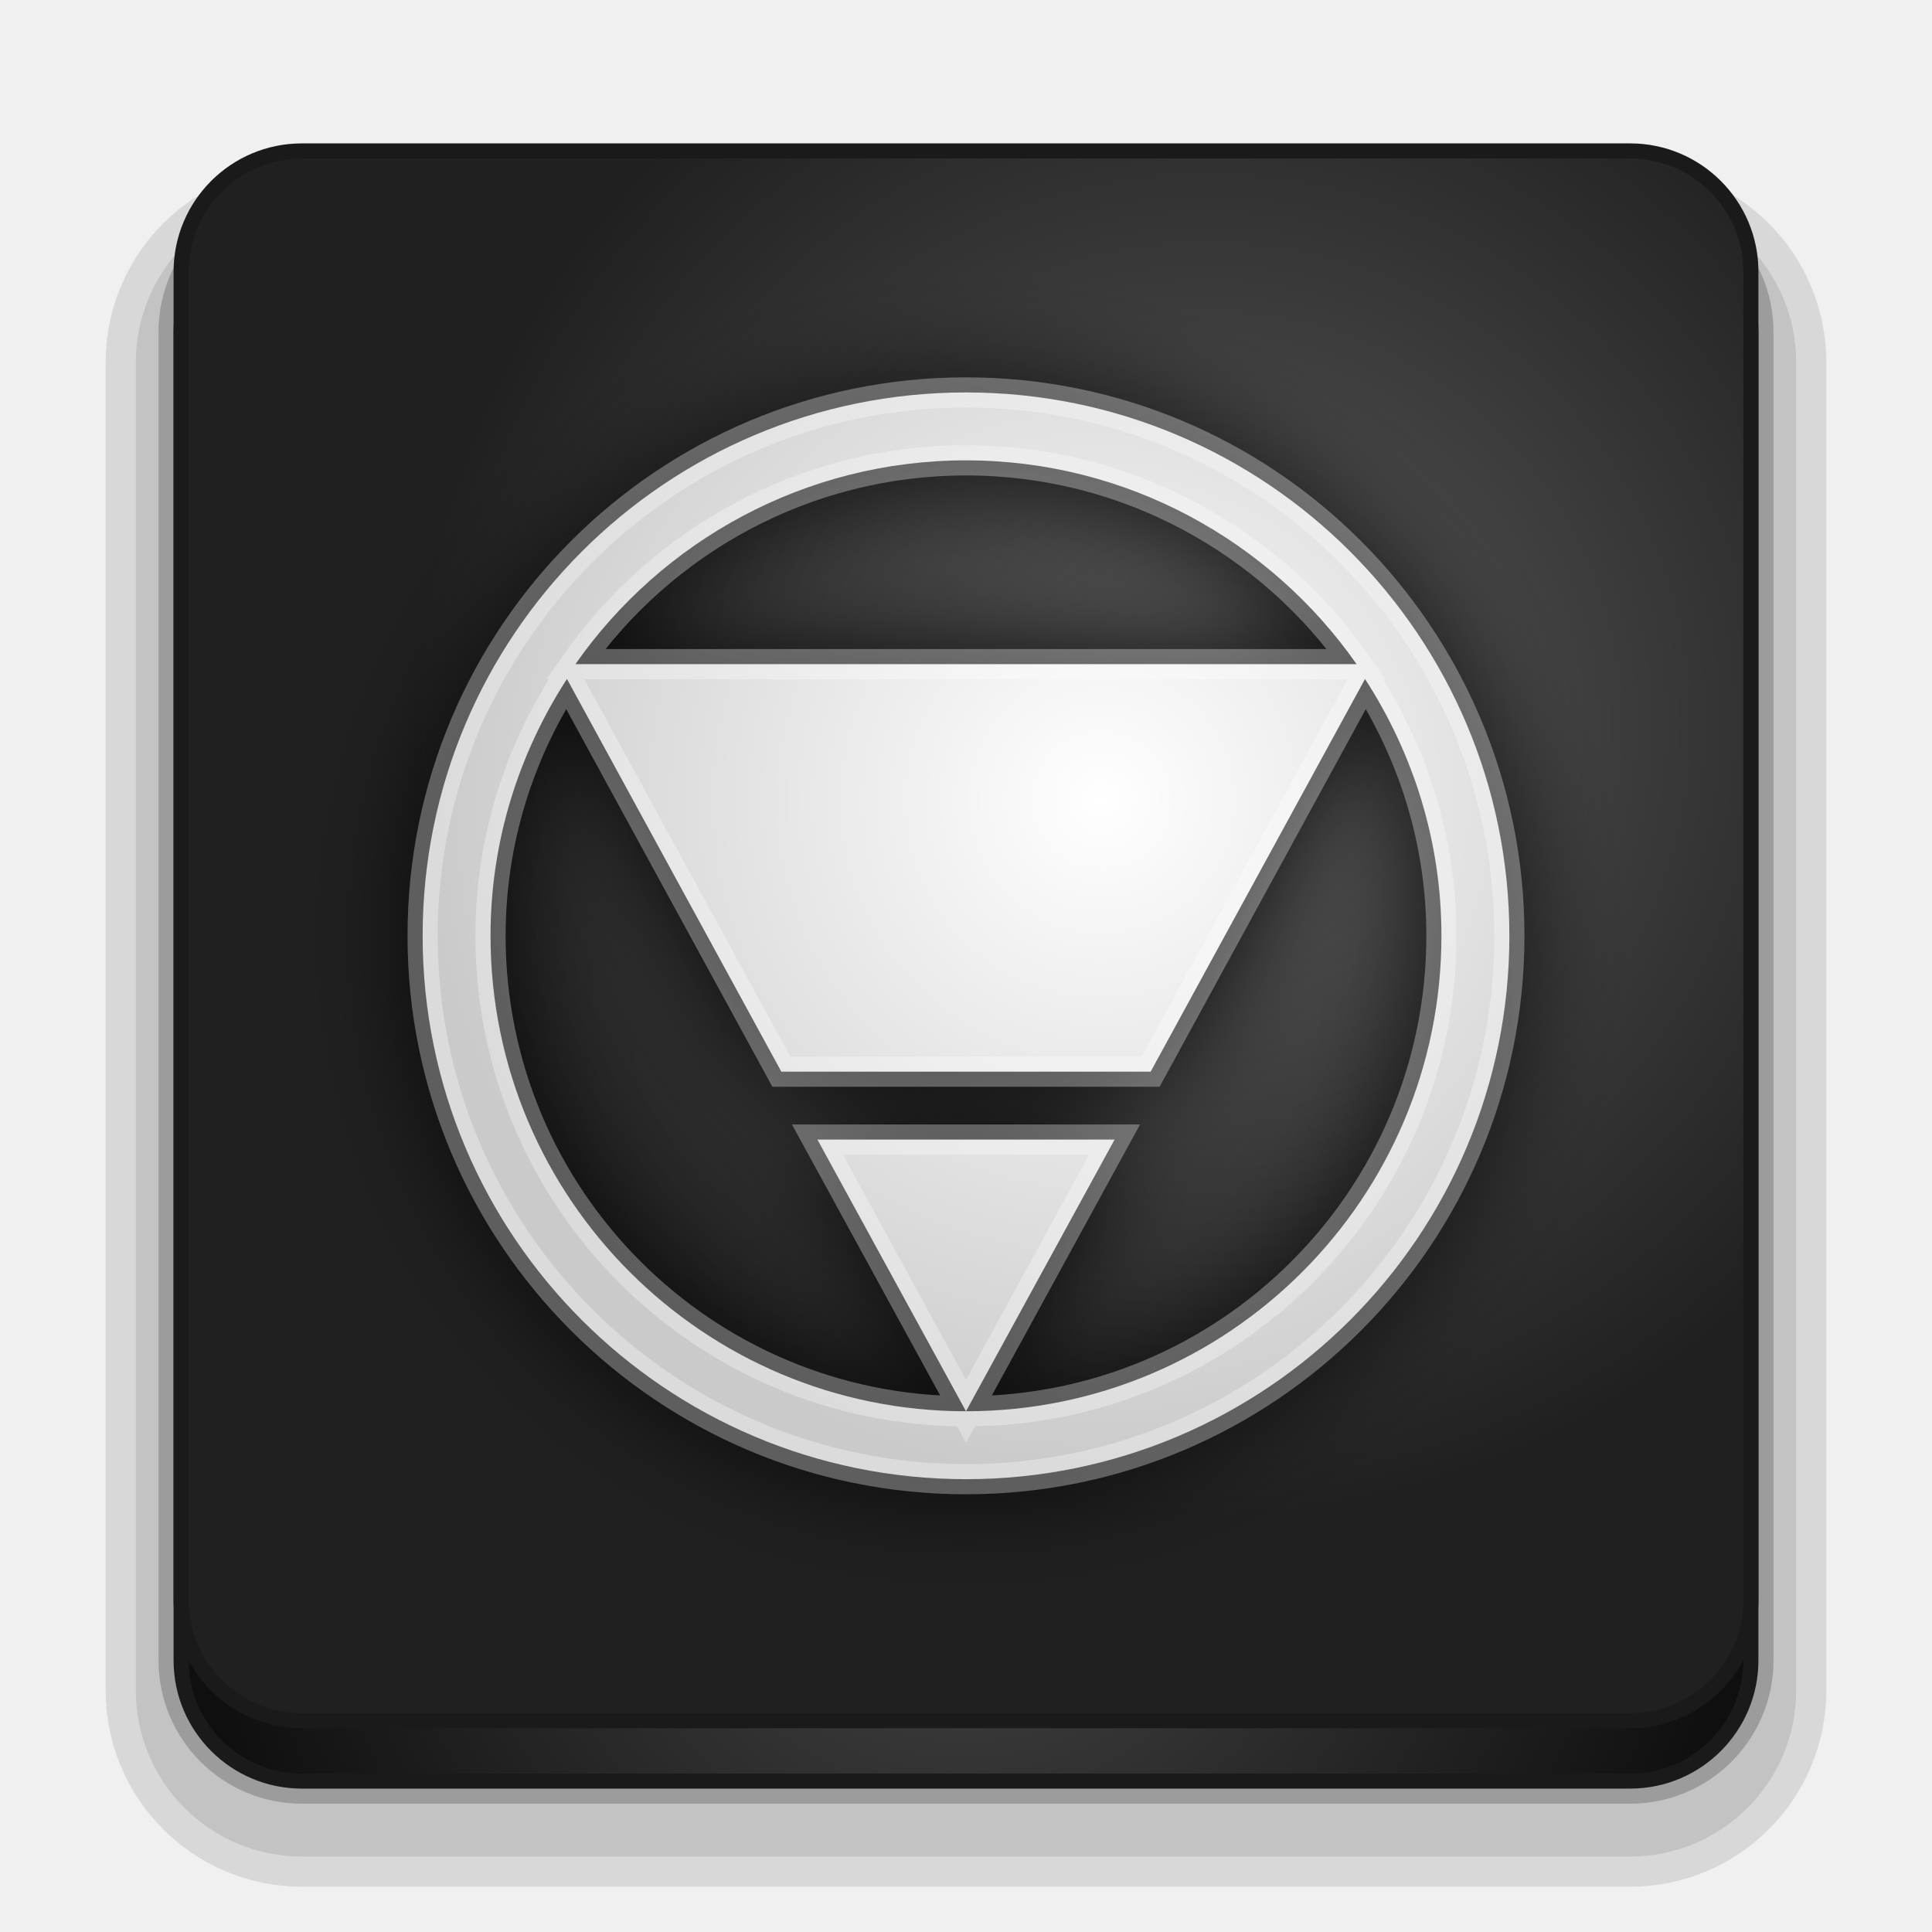
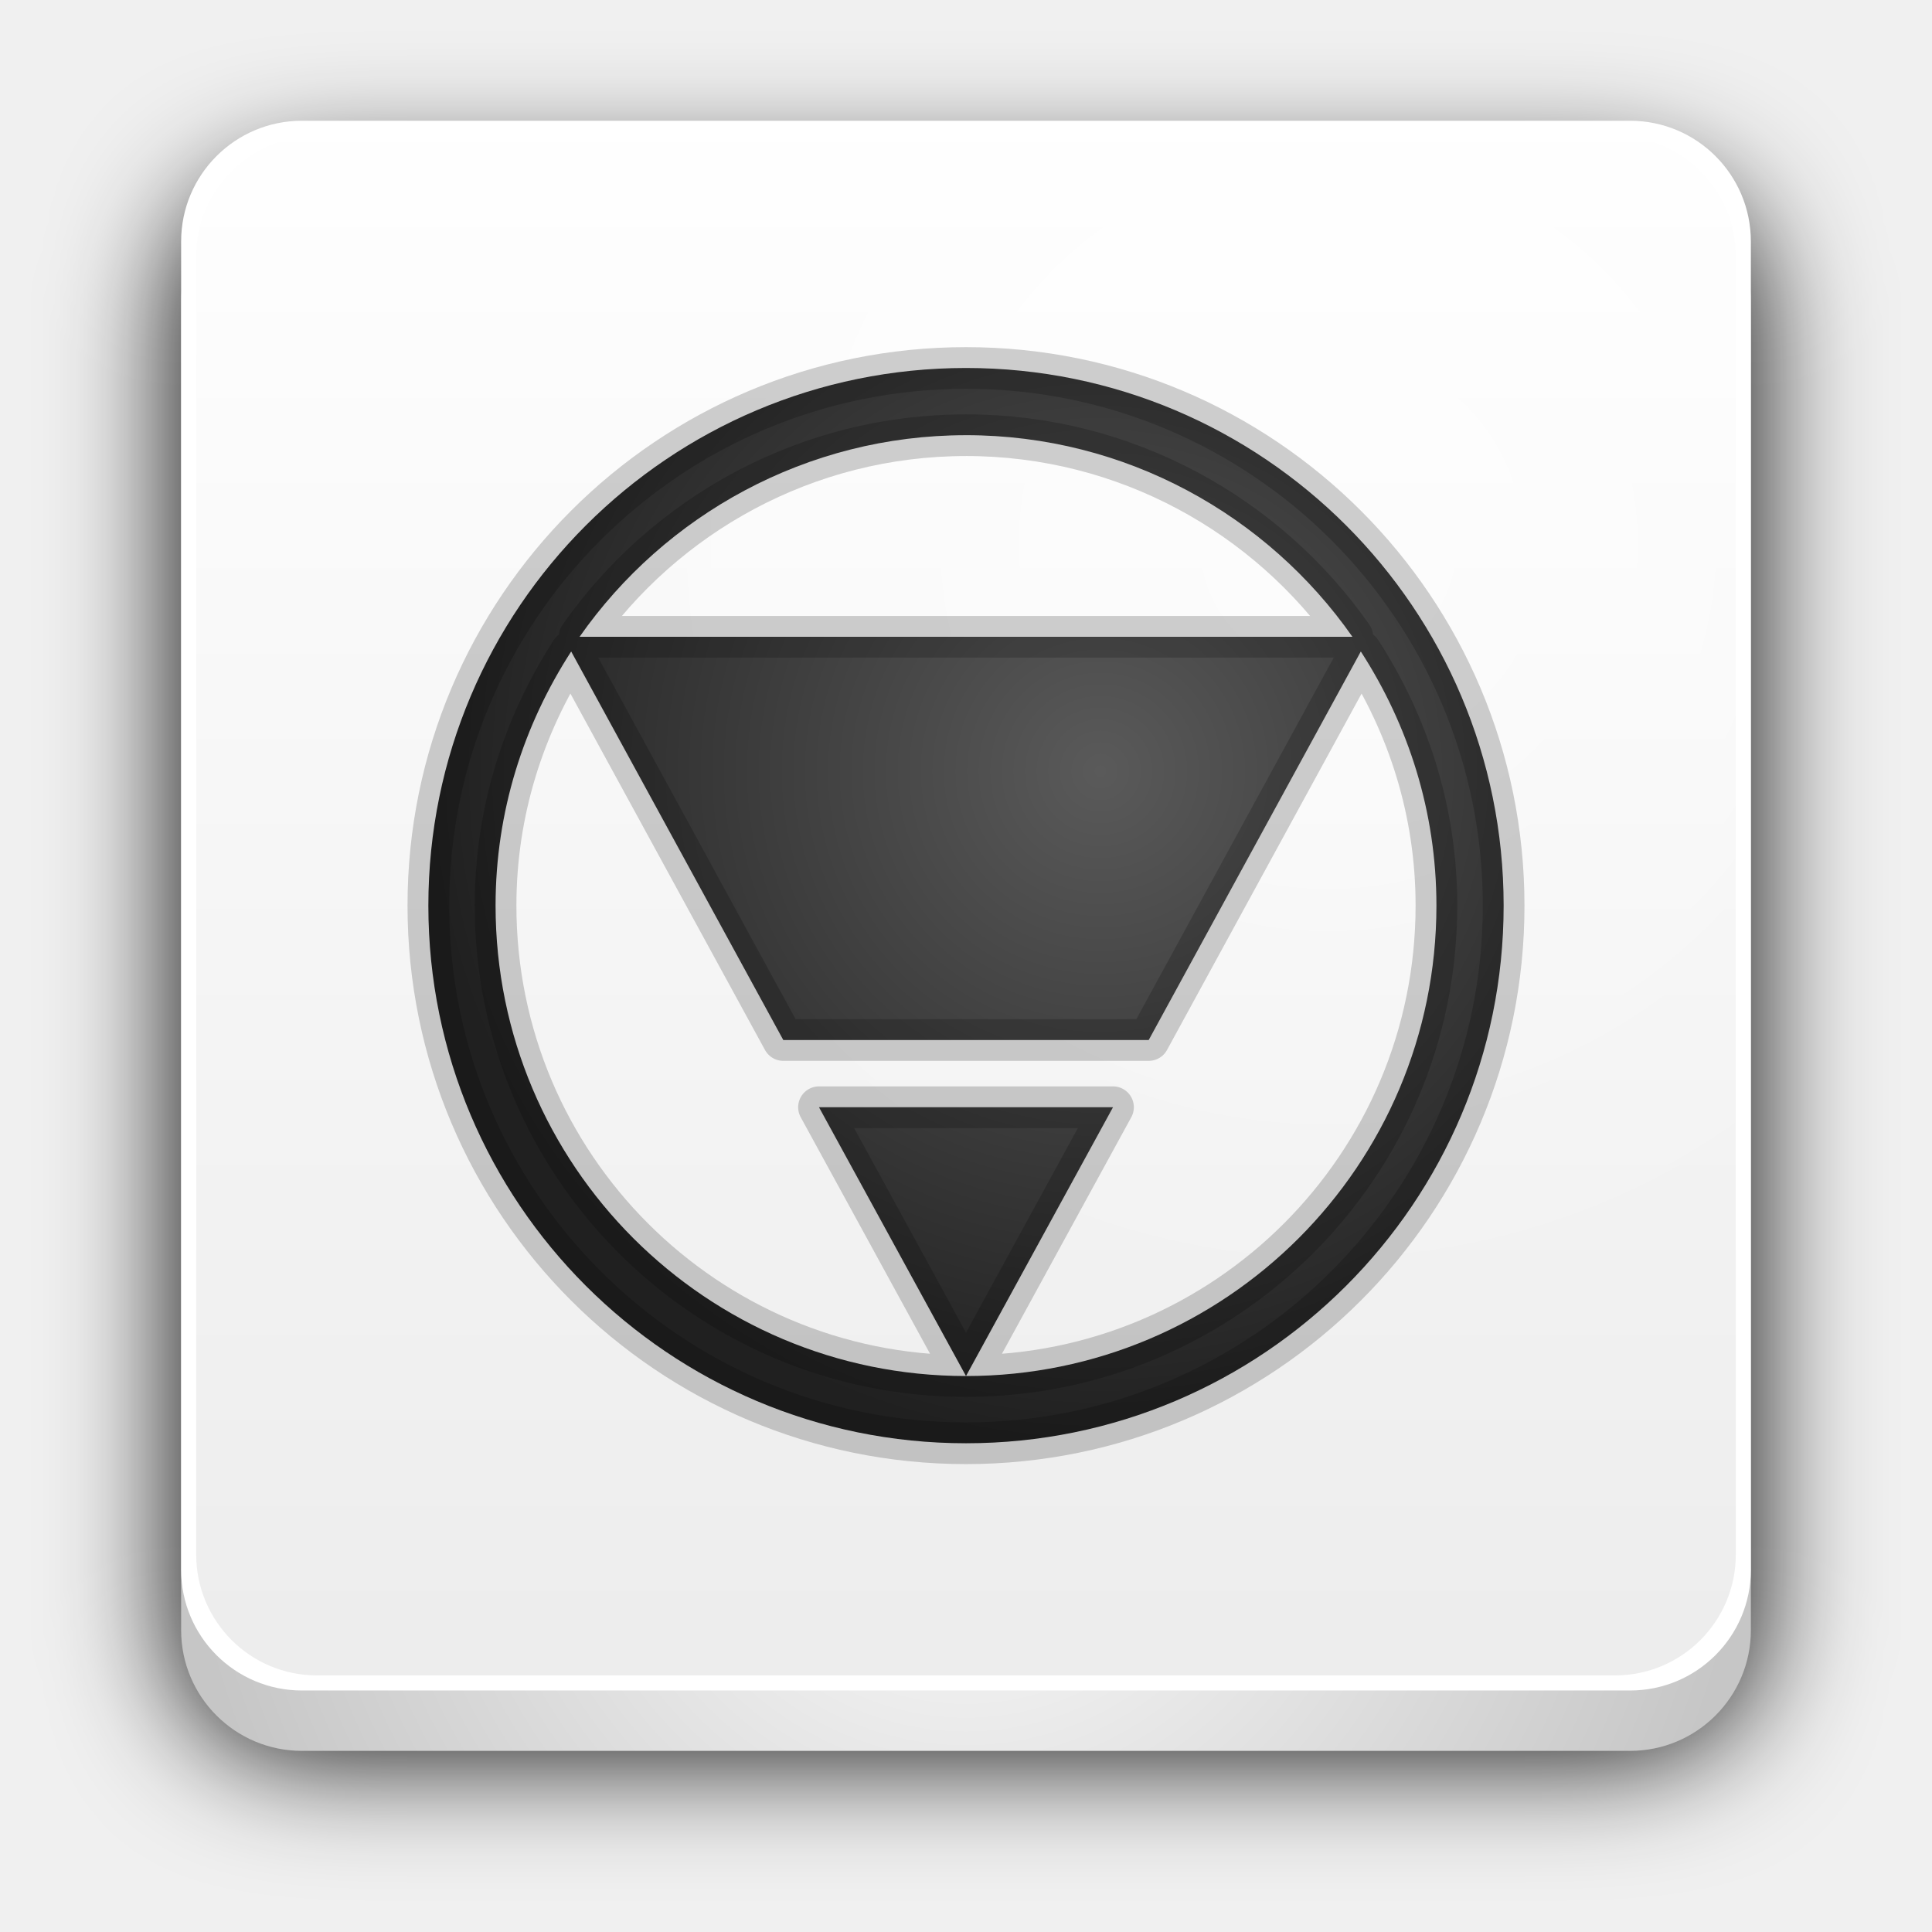
<svg xmlns="http://www.w3.org/2000/svg" xmlns:xlink="http://www.w3.org/1999/xlink" version="1.1" id="svg2" height="128" width="128">
  <defs id="defs4">
    <linearGradient id="linearGradient7110">
      <stop style="stop-color:#5a5a5a;stop-opacity:1;" offset="0" id="stop7112" />
      <stop style="stop-color:#202020;stop-opacity:1;" offset="1" id="stop7114" />
    </linearGradient>
    <linearGradient id="linearGradient4216-4-8-2">
      <stop id="stop4218-8-0-7" offset="0" style="stop-color:#494949;stop-opacity:1;" />
      <stop id="stop4220-1-6-4" offset="1" style="stop-color:#0f0f0f;stop-opacity:1;" />
    </linearGradient>
    <radialGradient xlink:href="#linearGradient4216-4-8-2" id="radialGradient5899" gradientUnits="userSpaceOnUse" gradientTransform="translate(0,2)" cx="64" cy="1020.362" fx="64" fy="1020.362" r="52" />
    <linearGradient id="linearGradient8794-33">
      <stop style="stop-color:#ffffff;stop-opacity:1;" offset="0" id="stop8796-9" />
      <stop style="stop-color:#cacaca;stop-opacity:1;" offset="1" id="stop8798-6" />
    </linearGradient>
    <radialGradient xlink:href="#linearGradient7110" id="radialGradient7116" cx="80" cy="972.362" fx="80" fy="972.362" r="52.5" gradientUnits="userSpaceOnUse" />
-     <radialGradient xlink:href="#linearGradient8794-33" id="radialGradient6707" cx="64" cy="988.362" fx="64" fy="988.362" r="64" gradientUnits="userSpaceOnUse" />
-     <radialGradient xlink:href="#linearGradient8794-33" id="radialGradient6728" cx="154" cy="118" fx="154" fy="118" r="8" gradientUnits="userSpaceOnUse" gradientTransform="matrix(1.25,0,0,1.25,-38.5,-29.5)" />
+     <radialGradient xlink:href="#linearGradient7110" id="radialGradient6728" cx="154" cy="118" fx="154" fy="118" r="8" gradientUnits="userSpaceOnUse" gradientTransform="matrix(1.25,0,0,1.25,-38.5,-29.5)" />
    <radialGradient xlink:href="#linearGradient8794-33" id="radialGradient6732" gradientUnits="userSpaceOnUse" gradientTransform="matrix(5.625,0,0,5.625,-793.25,313.6122)" cx="154" cy="118" fx="154" fy="118" r="8" />
    <filter id="filter6736" x="-0.12" width="1.24" y="-0.12" height="1.24">
      <feGaussianBlur stdDeviation="3.6" id="feGaussianBlur6738" />
    </filter>
    <radialGradient xlink:href="#linearGradient8794-33" id="radialGradient6750" gradientUnits="userSpaceOnUse" gradientTransform="matrix(5.625,0,0,5.625,-793.25,313.6122)" cx="154" cy="118" fx="154" fy="118" r="8" />
+     <radialGradient xlink:href="#linearGradient7110-6" id="radialGradient6761" gradientUnits="userSpaceOnUse" gradientTransform="matrix(0.7612609,0,0,1.094313,15.27929,916.5148)" cx="84" cy="46.696" fx="84" fy="46.696" r="32" />
+     <linearGradient id="linearGradient7110-6">
+       <stop style="stop-color:#5a5a5a;stop-opacity:1;" offset="0" id="stop7112-7" />
+       <stop style="stop-color:#202020;stop-opacity:1;" offset="1" id="stop7114-2" />
+     </linearGradient>
+     <radialGradient xlink:href="#linearGradient7006-8" id="radialGradient6053" gradientUnits="userSpaceOnUse" gradientTransform="translate(1.1814697e-6,924.3622)" cx="88" cy="36" fx="88" fy="36" r="51" />
+     <linearGradient id="linearGradient7006-8">
+       <stop style="stop-color:#ffffff;stop-opacity:1;" offset="0" id="stop7008-1" />
+       <stop style="stop-color:#ffffff;stop-opacity:0;" offset="1" id="stop7010-1" />
+     </linearGradient>
+     <linearGradient xlink:href="#linearGradient6978-3" id="linearGradient6051" gradientUnits="userSpaceOnUse" gradientTransform="translate(1.1814697e-6,924.3622)" x1="64" y1="188" x2="64" y2="8" />
+     <linearGradient id="linearGradient6978-3">
+       <stop style="stop-color:#000000;stop-opacity:0.25" offset="0" id="stop6980-5" />
+       <stop style="stop-color:#000000;stop-opacity:0;" offset="1" id="stop6982-7" />
+     </linearGradient>
+     <radialGradient xlink:href="#linearGradient4216-4-8-2-6" id="radialGradient6049" gradientUnits="userSpaceOnUse" gradientTransform="translate(1.1814697e-6,-3.1772461e-5)" cx="64" cy="1020.362" fx="64" fy="1020.362" r="52" />
+     <linearGradient id="linearGradient4216-4-8-2-6">
+       <stop id="stop4218-8-0-7-4" offset="0" style="stop-color:#ffffff;stop-opacity:1;" />
+       <stop id="stop4220-1-6-4-0" offset="1" style="stop-color:#c6c6c6;stop-opacity:1;" />
+     </linearGradient>
+     <filter color-interpolation-filters="sRGB" id="filter6960">
+       <feGaussianBlur stdDeviation="4.16" id="feGaussianBlur6962" />
+     </filter>
+     <radialGradient r="32" fy="46.696" fx="84" cy="46.696" cx="84" gradientTransform="matrix(0.7612609,0,0,1.094313,15.27929,916.5148)" gradientUnits="userSpaceOnUse" id="radialGradient8012" xlink:href="#linearGradient7110-6" />
+     <radialGradient xlink:href="#linearGradient7110" id="radialGradient3858" gradientUnits="userSpaceOnUse" gradientTransform="matrix(2.016129,0,0,2.016129,-147.258,763.2332)" cx="154" cy="118" fx="154" fy="118" r="8" />
+     <radialGradient xlink:href="#linearGradient7110" id="radialGradient3863" gradientUnits="userSpaceOnUse" gradientTransform="matrix(5.565582,0,0,5.565582,-784.1948,318.7184)" cx="154" cy="118" fx="154" fy="118" r="8" />
  </defs>
  <g transform="translate(0,-924.3622)" id="layer1">
-     <rect ry="8" rx="8" y="940.362" x="12" height="104" width="104" id="rect6981" style="opacity:0.1;fill:#000000;fill-opacity:1;stroke:#000000;stroke-width:10;stroke-miterlimit:4;stroke-dasharray:none" />
-     <rect style="opacity:0.1;fill:#000000;fill-opacity:1;stroke:#000000;stroke-width:6;stroke-miterlimit:4;stroke-dasharray:none" id="rect6979" width="104" height="104" x="12" y="940.362" rx="8" ry="8" />
-     <rect ry="8" rx="8" y="938.362" x="12" height="104" width="104" id="rect5969" style="fill:#000000;fill-opacity:1;stroke:#000000;opacity:0.2;stroke-width:3;stroke-miterlimit:4;stroke-dasharray:none" />
-     <rect style="fill:url(#radialGradient5899);fill-opacity:1;stroke:#1a1a1a" id="rect6936" width="104" height="104" x="12" y="938.362" rx="8" ry="8" />
-     <rect ry="8" rx="8" y="934.362" x="12" height="104" width="104" id="rect6964" style="fill:url(#radialGradient7116);fill-opacity:1;stroke:#1a1a1a" />
+     <path style="fill:url(#radialGradient3858);fill-opacity:1;stroke:#000000;stroke-width:1;stroke-linejoin:round;stroke-miterlimit:4;stroke-opacity:0.188;stroke-dasharray:none" d="m 160,991.459 c -7.126,0 -12.903,5.777 -12.903,12.903 0,7.126 5.777,12.903 12.903,12.903 7.126,0 12.903,-5.777 12.903,-12.903 0,-7.126 -5.777,-12.903 -12.903,-12.903 z m 0,1.613 c 3.832,0 7.233,1.92 9.274,4.839 l -18.548,0 c 2.041,-2.918 5.443,-4.839 9.274,-4.839 z m -9.476,5.192 5.091,9.325 8.77,0 5.091,-9.325 c 1.14,1.763 1.815,3.843 1.815,6.099 0,6.236 -5.055,11.29 -11.29,11.29 -6.235,0 -11.29,-5.055 -11.29,-11.29 0,-2.256 0.675,-4.335 1.815,-6.099 z m 9.476,17.389 3.528,-6.452 -7.056,0 3.528,6.452 z" id="path6748" />
    <text xml:space="preserve" style="font-size:24px;font-style:normal;font-weight:normal;line-height:125%;letter-spacing:0px;word-spacing:0px;fill:#000000;fill-opacity:1;stroke:none;font-family:Sans" x="-56" y="948.362" id="text5893">
      <tspan id="tspan5895" x="-56" y="948.362">128</tspan>
    </text>
    <text id="text5901" y="1000.362" x="184" style="font-size:16px;font-style:normal;font-weight:normal;line-height:125%;letter-spacing:0px;word-spacing:0px;fill:#000000;fill-opacity:1;stroke:none;font-family:Sans" xml:space="preserve">
      <tspan y="1000.362" x="184" id="tspan5903">31 - 17</tspan>
    </text>
    <text xml:space="preserve" style="font-size:16px;font-style:normal;font-weight:normal;line-height:125%;letter-spacing:0px;word-spacing:0px;fill:#000000;fill-opacity:1;stroke:none;font-family:Sans" x="172" y="1048.362" id="text5905">
      <tspan id="tspan5907" x="172" y="1048.362">16</tspan>
    </text>
    <rect style="fill:none;stroke:#000000;stroke-width:1;stroke-linecap:round;stroke-linejoin:round;stroke-miterlimit:4;stroke-opacity:1;stroke-dasharray:none;stroke-dashoffset:0" id="rect5919" width="40" height="40" x="140" y="60" transform="translate(0,924.3622)" rx="4.5902016e-07" />
    <rect style="fill:none;stroke:#000000;stroke-width:1;stroke-linecap:round;stroke-linejoin:round;stroke-miterlimit:4;stroke-opacity:1;stroke-dasharray:none;stroke-dashoffset:0" id="rect5921" width="24" height="24" x="140" y="1032.362" rx="4.5902016e-07" />
    <rect style="fill:#b3b3b3;fill-opacity:1;stroke:none" id="rect6935" width="32" height="4" x="144" y="56" transform="translate(0,924.3622)" rx="4.5902016e-07" />
    <rect style="fill:#b3b3b3;fill-opacity:1;stroke:none" id="rect6937" width="4" height="32" x="136" y="64" transform="translate(0,924.3622)" rx="4.5902016e-07" />
    <rect style="fill:#b3b3b3;fill-opacity:1;stroke:none" id="rect6939" width="16" height="4" x="144" y="104" rx="4.5902016e-07" transform="translate(0,924.3622)" />
    <rect style="fill:#b3b3b3;fill-opacity:1;stroke:none" id="rect6941" width="4" height="16" x="136" y="112" transform="translate(0,924.3622)" rx="4.5902016e-07" />
-     <path style="fill:url(#radialGradient6728);fill-opacity:1;stroke:none;stroke-width:0.125" d="M 152 112 C 147.582 112 144 115.582 144 120 C 144 124.418 147.582 128 152 128 C 156.418 128 160 124.418 160 120 C 160 115.582 156.418 112 152 112 z M 152 113 C 154.376 113 156.485 114.191 157.75 116 L 146.25 116 C 147.515 114.191 149.624 113 152 113 z M 146.125 116.219 L 149.281 122 L 154.719 122 L 157.875 116.219 C 158.582 117.312 159 118.601 159 120 C 159 123.866 155.866 127 152 127 C 148.134 127 145 123.866 145 120 C 145 118.601 145.418 117.312 146.125 116.219 z M 152 127 L 154.188 123 L 149.812 123 L 152 127 z " transform="translate(0,924.3622)" id="path5854" />
-     <g id="g6740">
-       <path id="path6734" d="m 64,950.362 c -19.882,0 -36,16.118 -36,36 0,19.882 16.118,36 36,36 19.882,0 36,-16.118 36,-36 0,-19.882 -16.118,-36 -36,-36 z m 0,4.5 c 10.69,0 20.18,5.357 25.875,13.5 l -51.75,0 c 5.695,-8.143 15.185,-13.5 25.875,-13.5 z m -26.438,14.484 14.203,26.016 24.469,0 14.203,-26.016 c 3.18,4.92 5.062,10.721 5.062,17.016 0,17.397 -14.103,31.5 -31.5,31.5 -17.397,0 -31.5,-14.103 -31.5,-31.5 0,-6.294 1.882,-12.096 5.062,-17.016 z M 64,1017.862 l 9.844,-18 -19.688,0 L 64,1017.862 z" style="fill:#000000;fill-opacity:1;stroke:none;filter:url(#filter6736)" />
-       <path style="fill:url(#radialGradient6732);fill-opacity:1;stroke:#ffffff;stroke-opacity:0.314;stroke-width:2;stroke-miterlimit:4;stroke-dasharray:none;stroke-linejoin:miter" d="m 64,950.362 c -19.882,0 -36,16.118 -36,36 0,19.882 16.118,36 36,36 19.882,0 36,-16.118 36,-36 0,-19.882 -16.118,-36 -36,-36 z m 0,4.5 c 10.69,0 20.18,5.357 25.875,13.5 l -51.75,0 c 5.695,-8.143 15.185,-13.5 25.875,-13.5 z m -26.438,14.484 14.203,26.016 24.469,0 14.203,-26.016 c 3.18,4.92 5.062,10.721 5.062,17.016 0,17.397 -14.103,31.5 -31.5,31.5 -17.397,0 -31.5,-14.103 -31.5,-31.5 0,-6.294 1.882,-12.096 5.062,-17.016 z M 64,1017.862 l 9.844,-18 -19.688,0 L 64,1017.862 z" id="path6730" />
-     </g>
-     <g id="g6744" transform="matrix(0.3584229,0,0,0.3584229,137.0609,650.8274)">
-       <path style="fill:#000000;fill-opacity:1;stroke:none;filter:url(#filter6736)" d="m 64,950.362 c -19.882,0 -36,16.118 -36,36 0,19.882 16.118,36 36,36 19.882,0 36,-16.118 36,-36 0,-19.882 -16.118,-36 -36,-36 z m 0,4.5 c 10.69,0 20.18,5.357 25.875,13.5 l -51.75,0 c 5.695,-8.143 15.185,-13.5 25.875,-13.5 z m -26.438,14.484 14.203,26.016 24.469,0 14.203,-26.016 c 3.18,4.92 5.062,10.721 5.062,17.016 0,17.397 -14.103,31.5 -31.5,31.5 -17.397,0 -31.5,-14.103 -31.5,-31.5 0,-6.294 1.882,-12.096 5.062,-17.016 z M 64,1017.862 l 9.844,-18 -19.688,0 L 64,1017.862 z" id="path6746" />
-       <path id="path6748" d="m 64,950.362 c -19.882,0 -36,16.118 -36,36 0,19.882 16.118,36 36,36 19.882,0 36,-16.118 36,-36 0,-19.882 -16.118,-36 -36,-36 z m 0,4.5 c 10.69,0 20.18,5.357 25.875,13.5 l -51.75,0 c 5.695,-8.143 15.185,-13.5 25.875,-13.5 z m -26.438,14.484 14.203,26.016 24.469,0 14.203,-26.016 c 3.18,4.92 5.062,10.721 5.062,17.016 0,17.397 -14.103,31.5 -31.5,31.5 -17.397,0 -31.5,-14.103 -31.5,-31.5 0,-6.294 1.882,-12.096 5.062,-17.016 z M 64,1017.862 l 9.844,-18 -19.688,0 L 64,1017.862 z" style="fill:url(#radialGradient6750);fill-opacity:1;stroke:#ffffff;stroke-width:2;stroke-linejoin:miter;stroke-miterlimit:4;stroke-opacity:0.314;stroke-dasharray:none" />
-     </g>
+     <path style="fill:url(#radialGradient6728);fill-opacity:1.0;stroke:none;stroke-width:0.125" d="M 152 112 C 147.582 112 144 115.582 144 120 C 144 124.418 147.582 128 152 128 C 156.418 128 160 124.418 160 120 C 160 115.582 156.418 112 152 112 z M 152 113 C 154.376 113 156.485 114.191 157.75 116 L 146.25 116 C 147.515 114.191 149.624 113 152 113 z M 146.125 116.219 L 149.281 122 L 154.719 122 L 157.875 116.219 C 158.582 117.312 159 118.601 159 120 C 159 123.866 155.866 127 152 127 C 148.134 127 145 123.866 145 120 C 145 118.601 145.418 117.312 146.125 116.219 z M 152 127 L 154.188 123 L 149.812 123 L 152 127 z " transform="translate(0,924.3622)" id="path5854" />
+     <path style="fill:url(#radialGradient8012);fill-opacity:1;stroke:none" d="m 42.695,949.338 c -1.687,0 -3.052,1.365 -3.052,3.052 l 0,63.944 c 0,1.687 1.365,3.052 3.052,3.052 l 42.609,0 c 1.687,0 3.052,-1.365 3.052,-3.052 l 0,-57.87 -9.126,-9.126 -36.535,0 z m 3.022,6.104 30.461,0 6.104,6.074 0,51.765 -36.565,0 0,-57.84 z m 9.549,17.255 -2.931,2.931 0,20.398 8.038,-8.038 -5.107,0 0,-10.909 1.451,-1.45 14.566,0 1.45,1.45 0,14.566 -1.45,1.45 -12.39,0 -2.901,2.931 16.741,0 2.931,-2.931 0,-17.467 -2.931,-2.931 -17.467,0 z" id="path6759" />
+     <rect ry="8" rx="8" y="936.362" x="12" height="104" width="104" id="rect6938" style="fill:#000000;fill-opacity:1;stroke:none;filter:url(#filter6960)" />
+     <rect style="fill:url(#radialGradient6049);fill-opacity:1;stroke:none" id="rect6936-6" width="104" height="104" x="12" y="936.362" rx="8" ry="8" />
+     <rect ry="8" rx="8" y="932.362" x="12" height="104" width="104" id="rect6964-2" style="fill:#ffffff;fill-opacity:1;stroke:none" />
+     <rect style="opacity:0.5;fill:url(#linearGradient6051);fill-opacity:1;stroke:none" id="rect6975" width="102" height="102" x="13" y="933.362" rx="8" ry="8" />
+     <rect ry="8" rx="8" y="933.362" x="13" height="102" width="102" id="rect7002" style="opacity:0.5;fill:url(#radialGradient6053);fill-opacity:1;stroke:none" />
+     <path id="path3861" d="m 64,948.742 c -19.672,0 -35.62,15.947 -35.62,35.62 0,19.672 15.947,35.62 35.62,35.62 19.672,0 35.62,-15.947 35.62,-35.62 0,-19.672 -15.948,-35.62 -35.62,-35.62 z m 0,4.452 c 10.577,0 19.967,5.301 25.602,13.357 l -51.203,0 C 44.033,958.496 53.423,953.195 64,953.195 z m -26.158,14.331 14.053,25.741 24.21,0 14.053,-25.741 c 3.147,4.868 5.009,10.608 5.009,16.836 0,17.213 -13.954,31.167 -31.167,31.167 -17.213,0 -31.167,-13.954 -31.167,-31.167 0,-6.228 1.862,-11.968 5.009,-16.836 z M 64,1015.529 l 9.74,-17.81 -19.48,0 L 64,1015.529 z" style="fill:url(#radialGradient3863);fill-opacity:1;stroke:#000000;stroke-width:2.761;stroke-linejoin:round;stroke-miterlimit:4;stroke-opacity:0.188;stroke-dasharray:none" />
  </g>
</svg>
